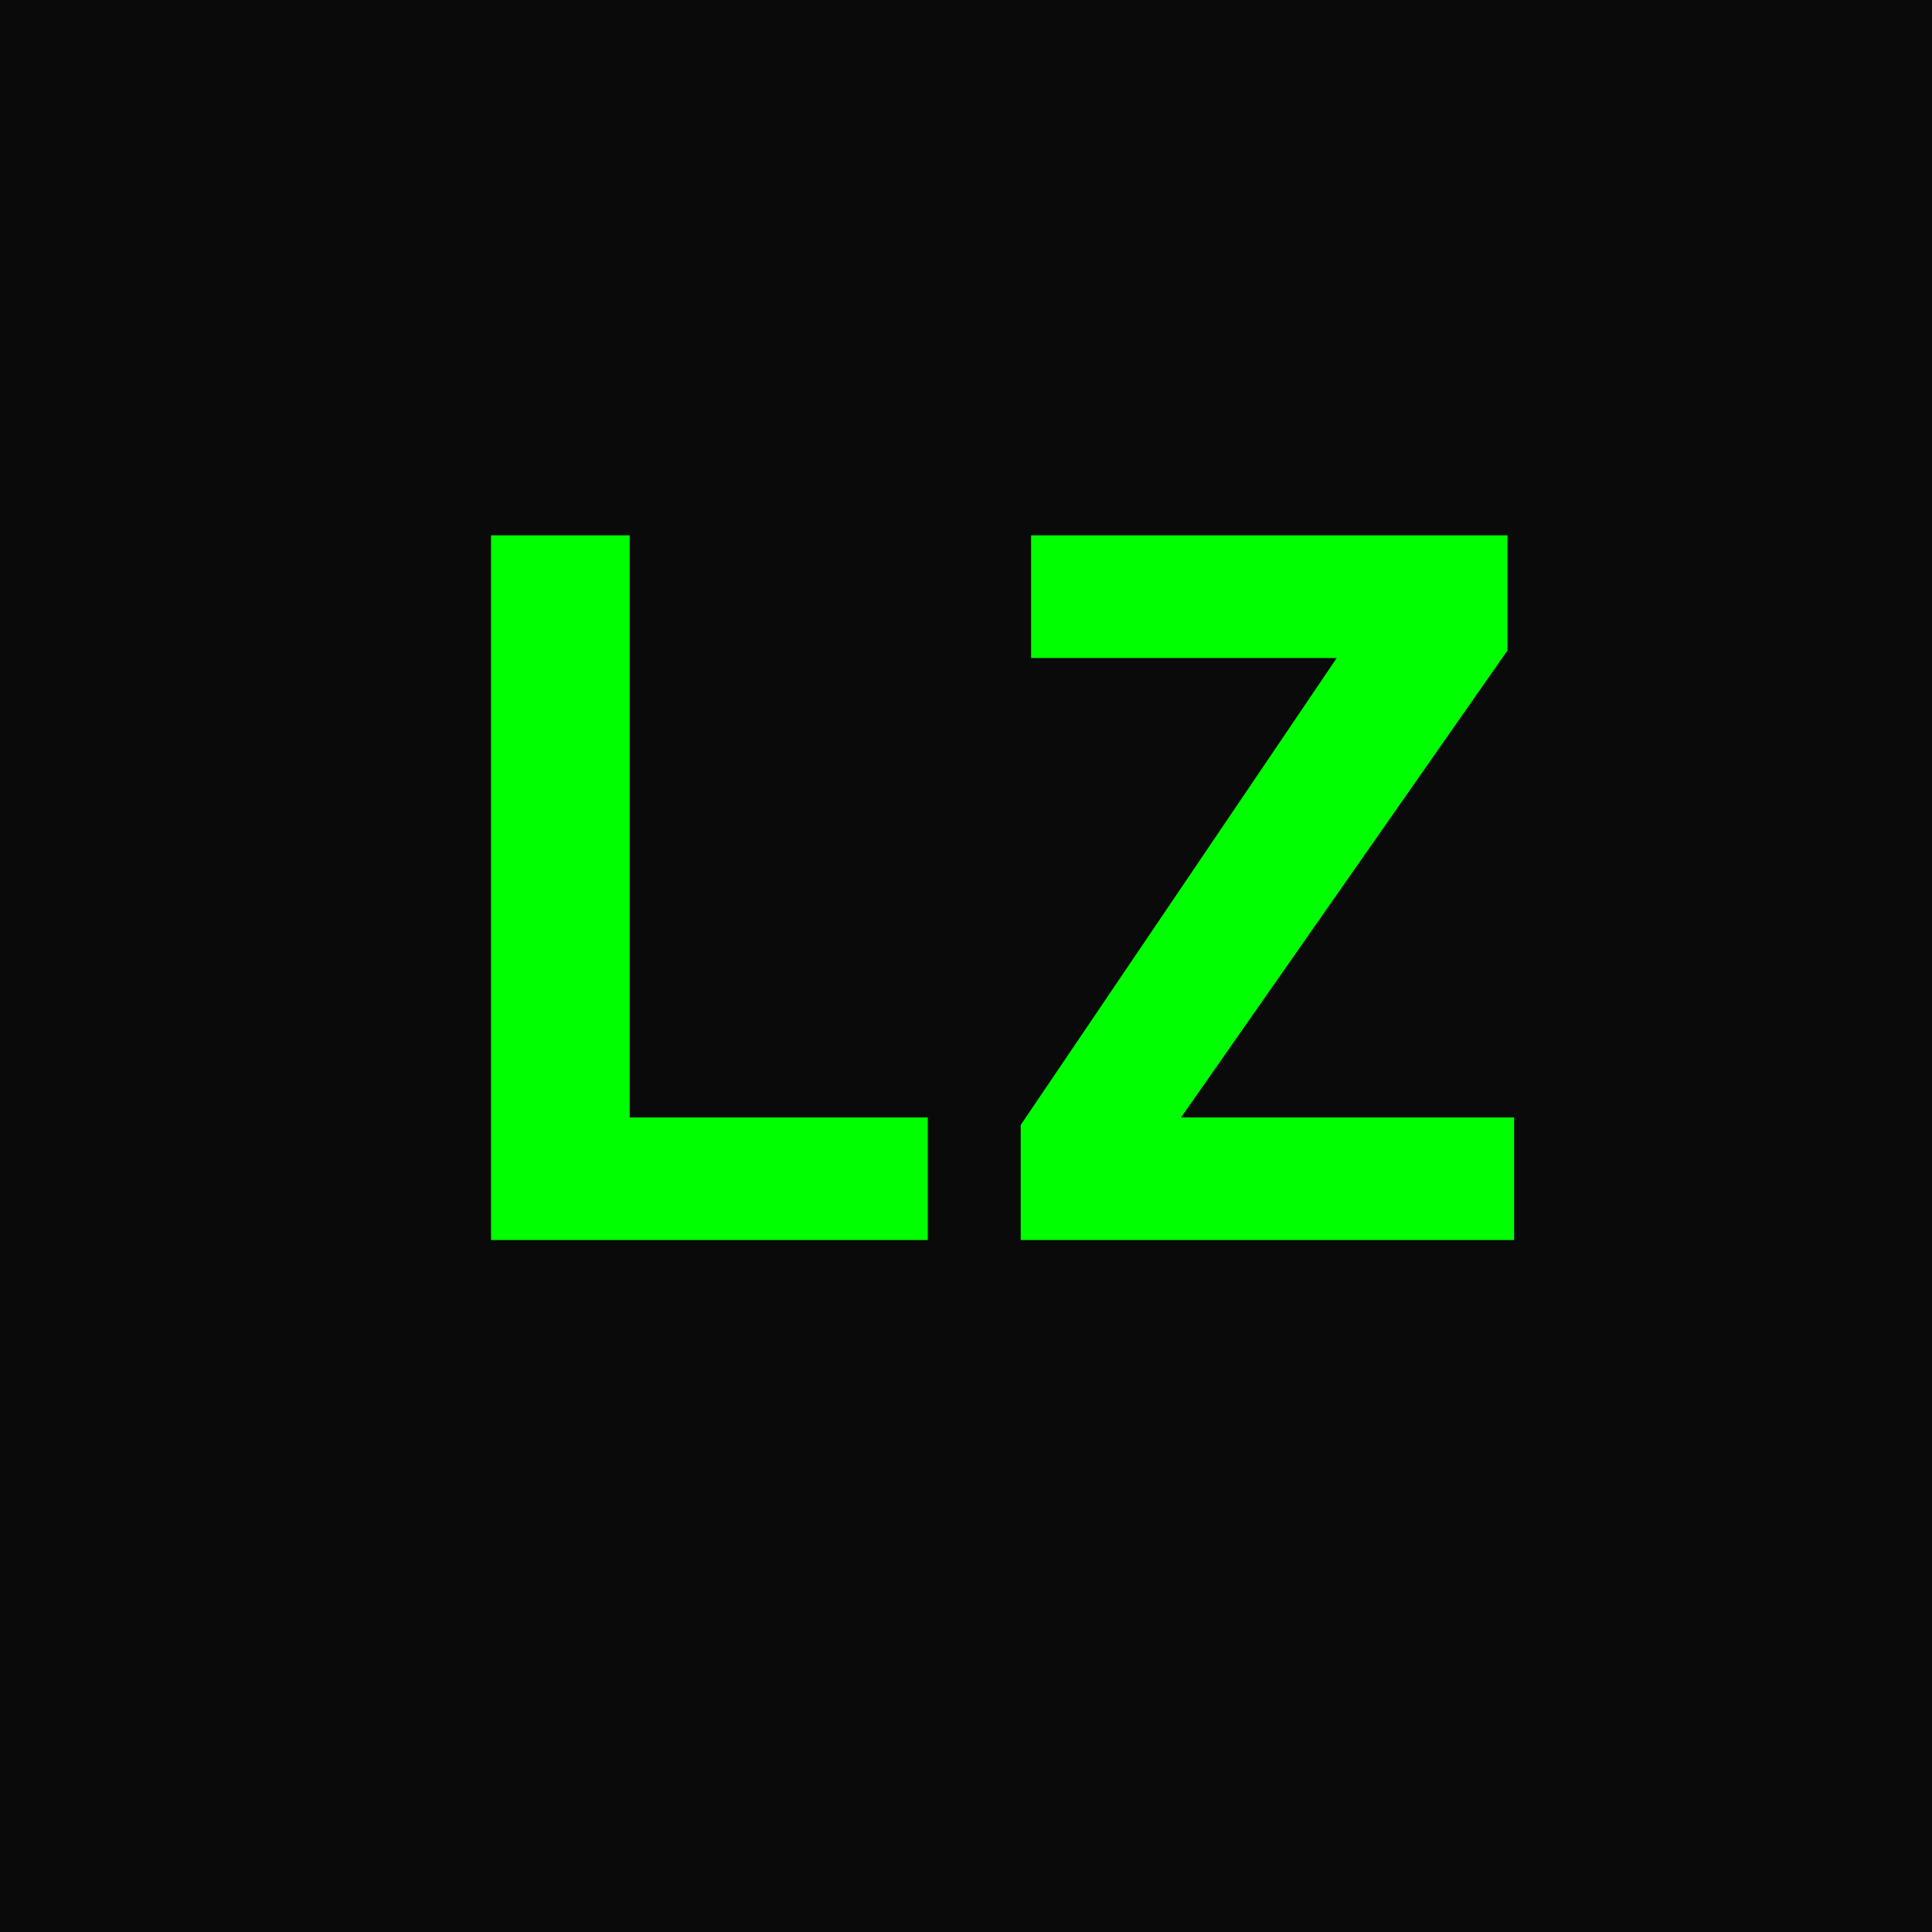
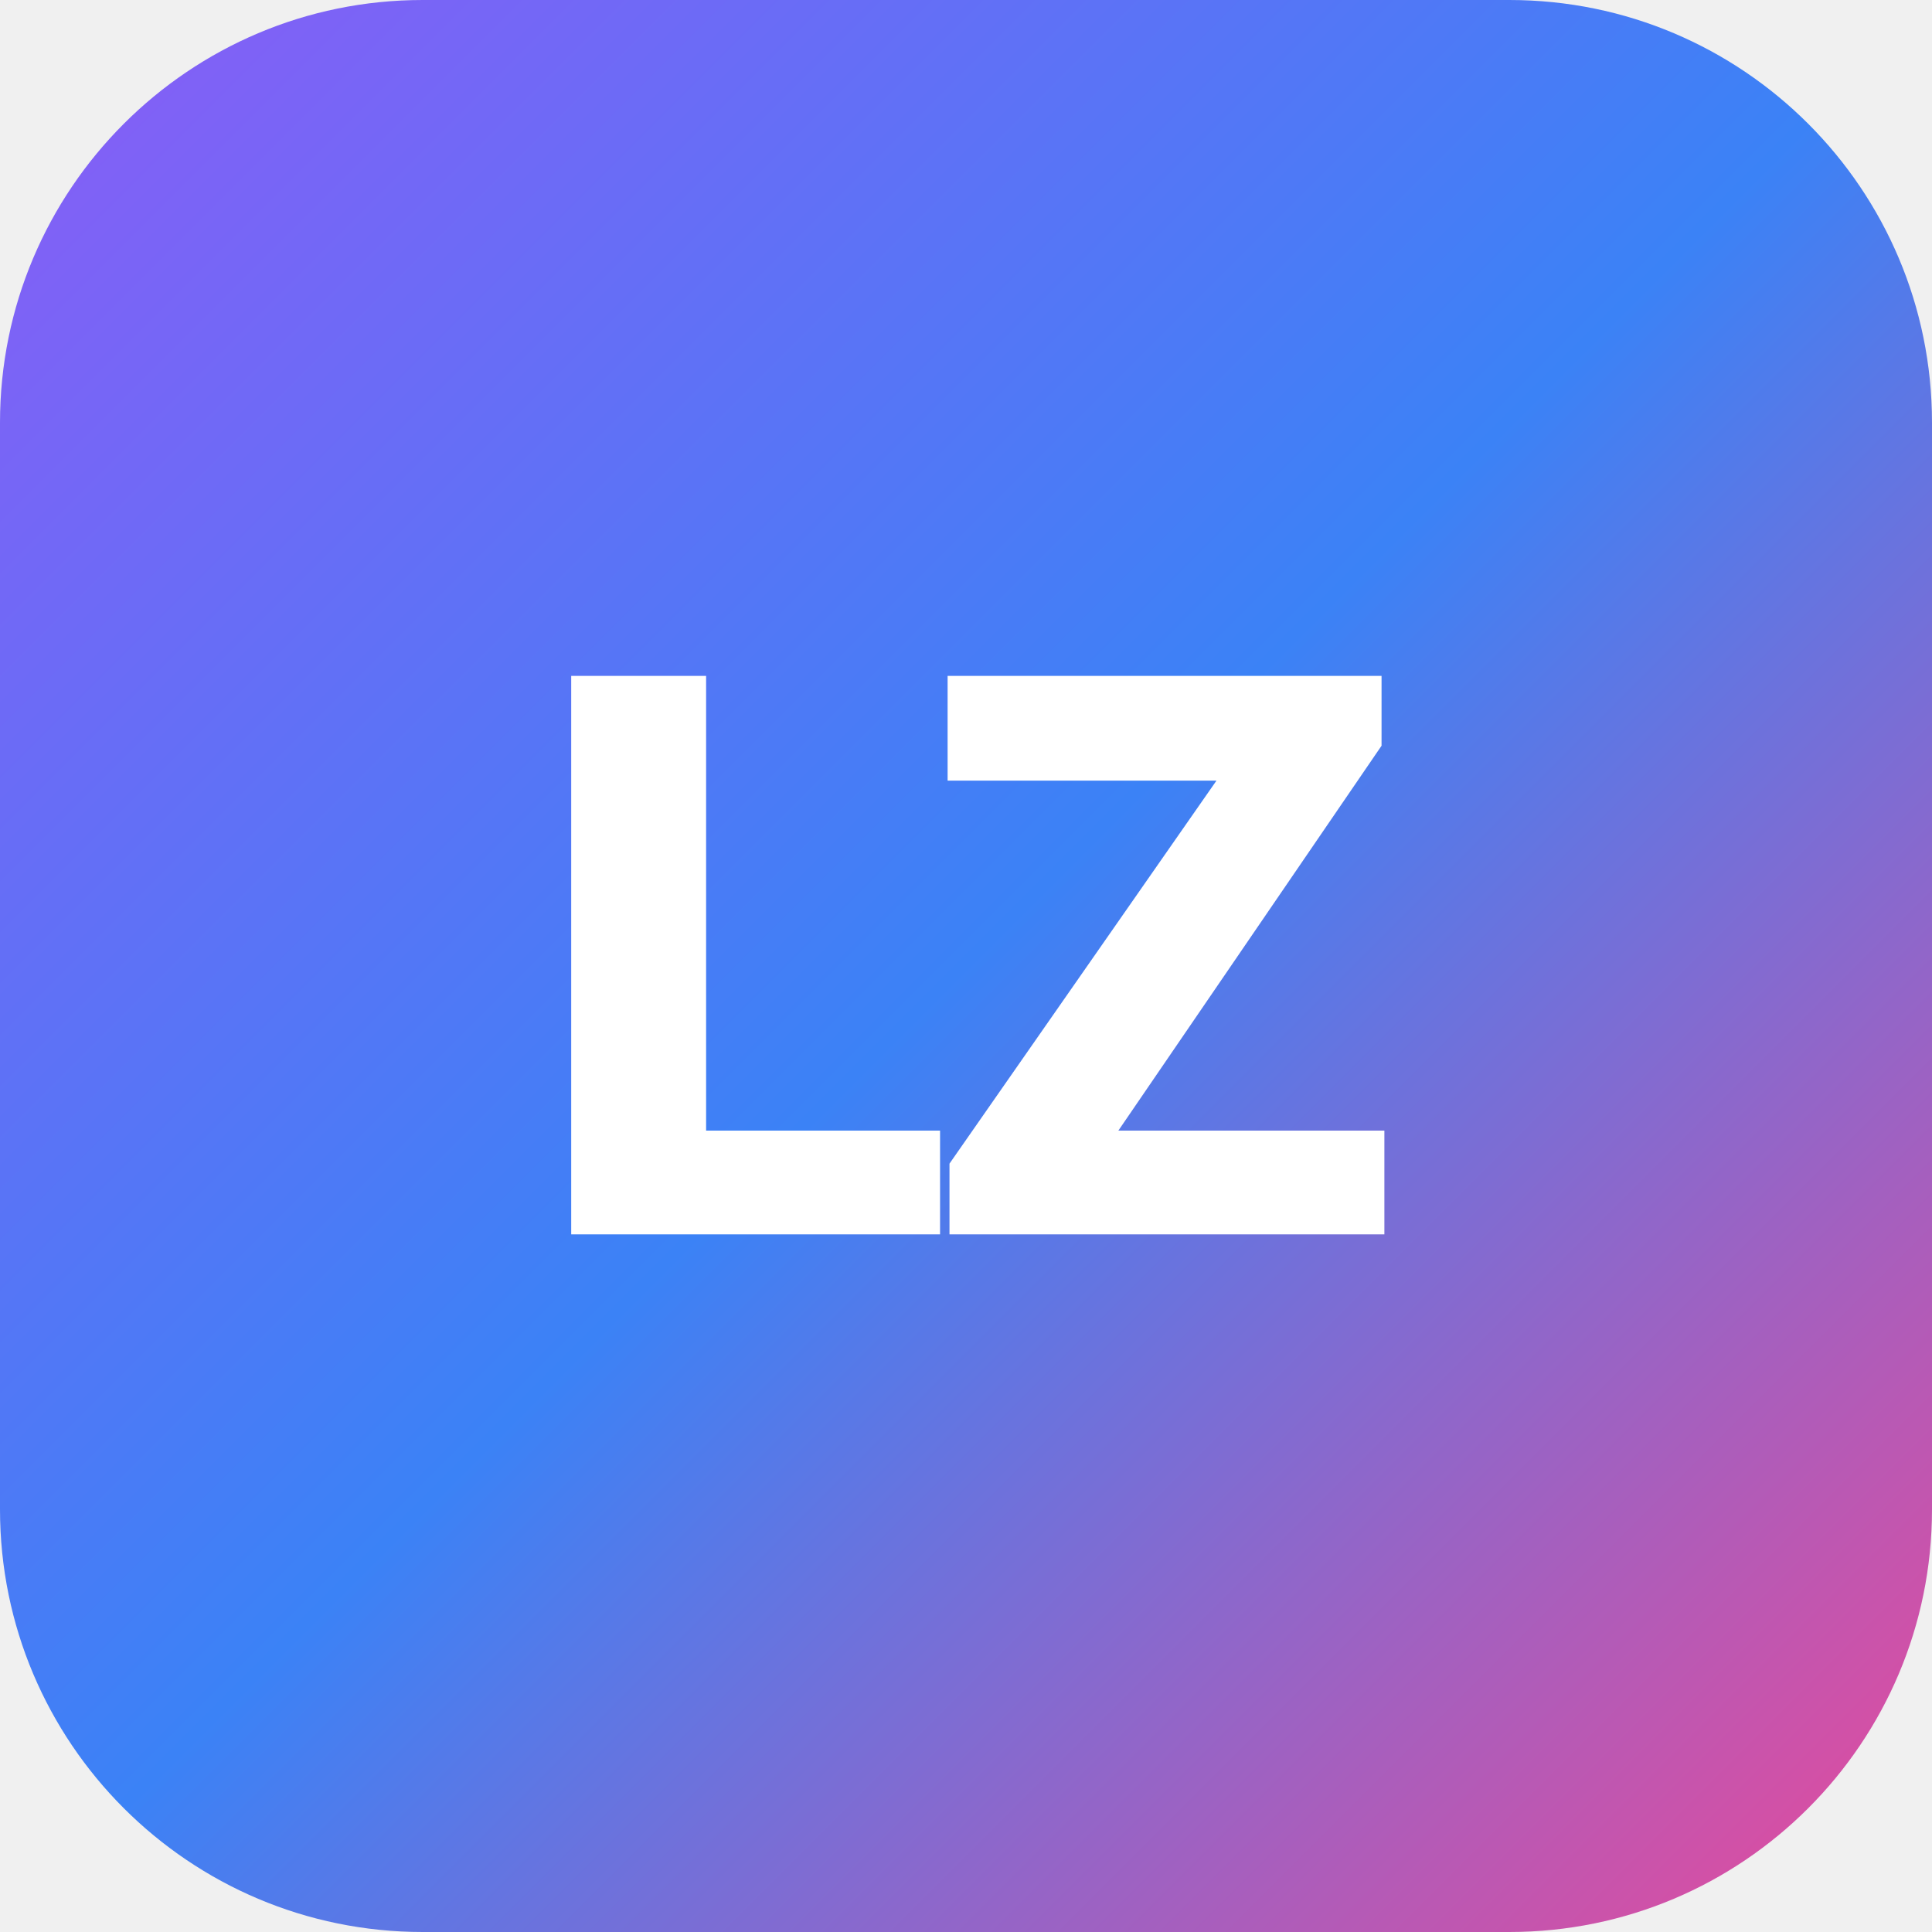
<svg xmlns="http://www.w3.org/2000/svg" viewBox="0 0 32 32">
-   <rect width="32" height="32" fill="#0a0a0a" />
-   <text x="50%" y="50%" dominant-baseline="middle" text-anchor="middle" fill="#00ff00" font-family="monospace" font-size="16" font-weight="bold">LZ</text>
+   <defs>
+     <linearGradient id="g" x1="0%" y1="0%" x2="100%" y2="100%">
+       <stop offset="0%" stop-color="#8b5cf6" />
+       <stop offset="50%" stop-color="#3b82f6" />
+       <stop offset="100%" stop-color="#ec4899" />
+     </linearGradient>
+   </defs>
+   <rect width="32" height="32" rx="7" fill="url(#g)" />
+   <text x="50%" y="50%" dominant-baseline="central" text-anchor="middle" fill="#ffffff" font-family="-apple-system,BlinkMacSystemFont,Segoe UI,Roboto,sans-serif" font-size="13" font-weight="800" letter-spacing="-0.5">LZ</text>
</svg>
